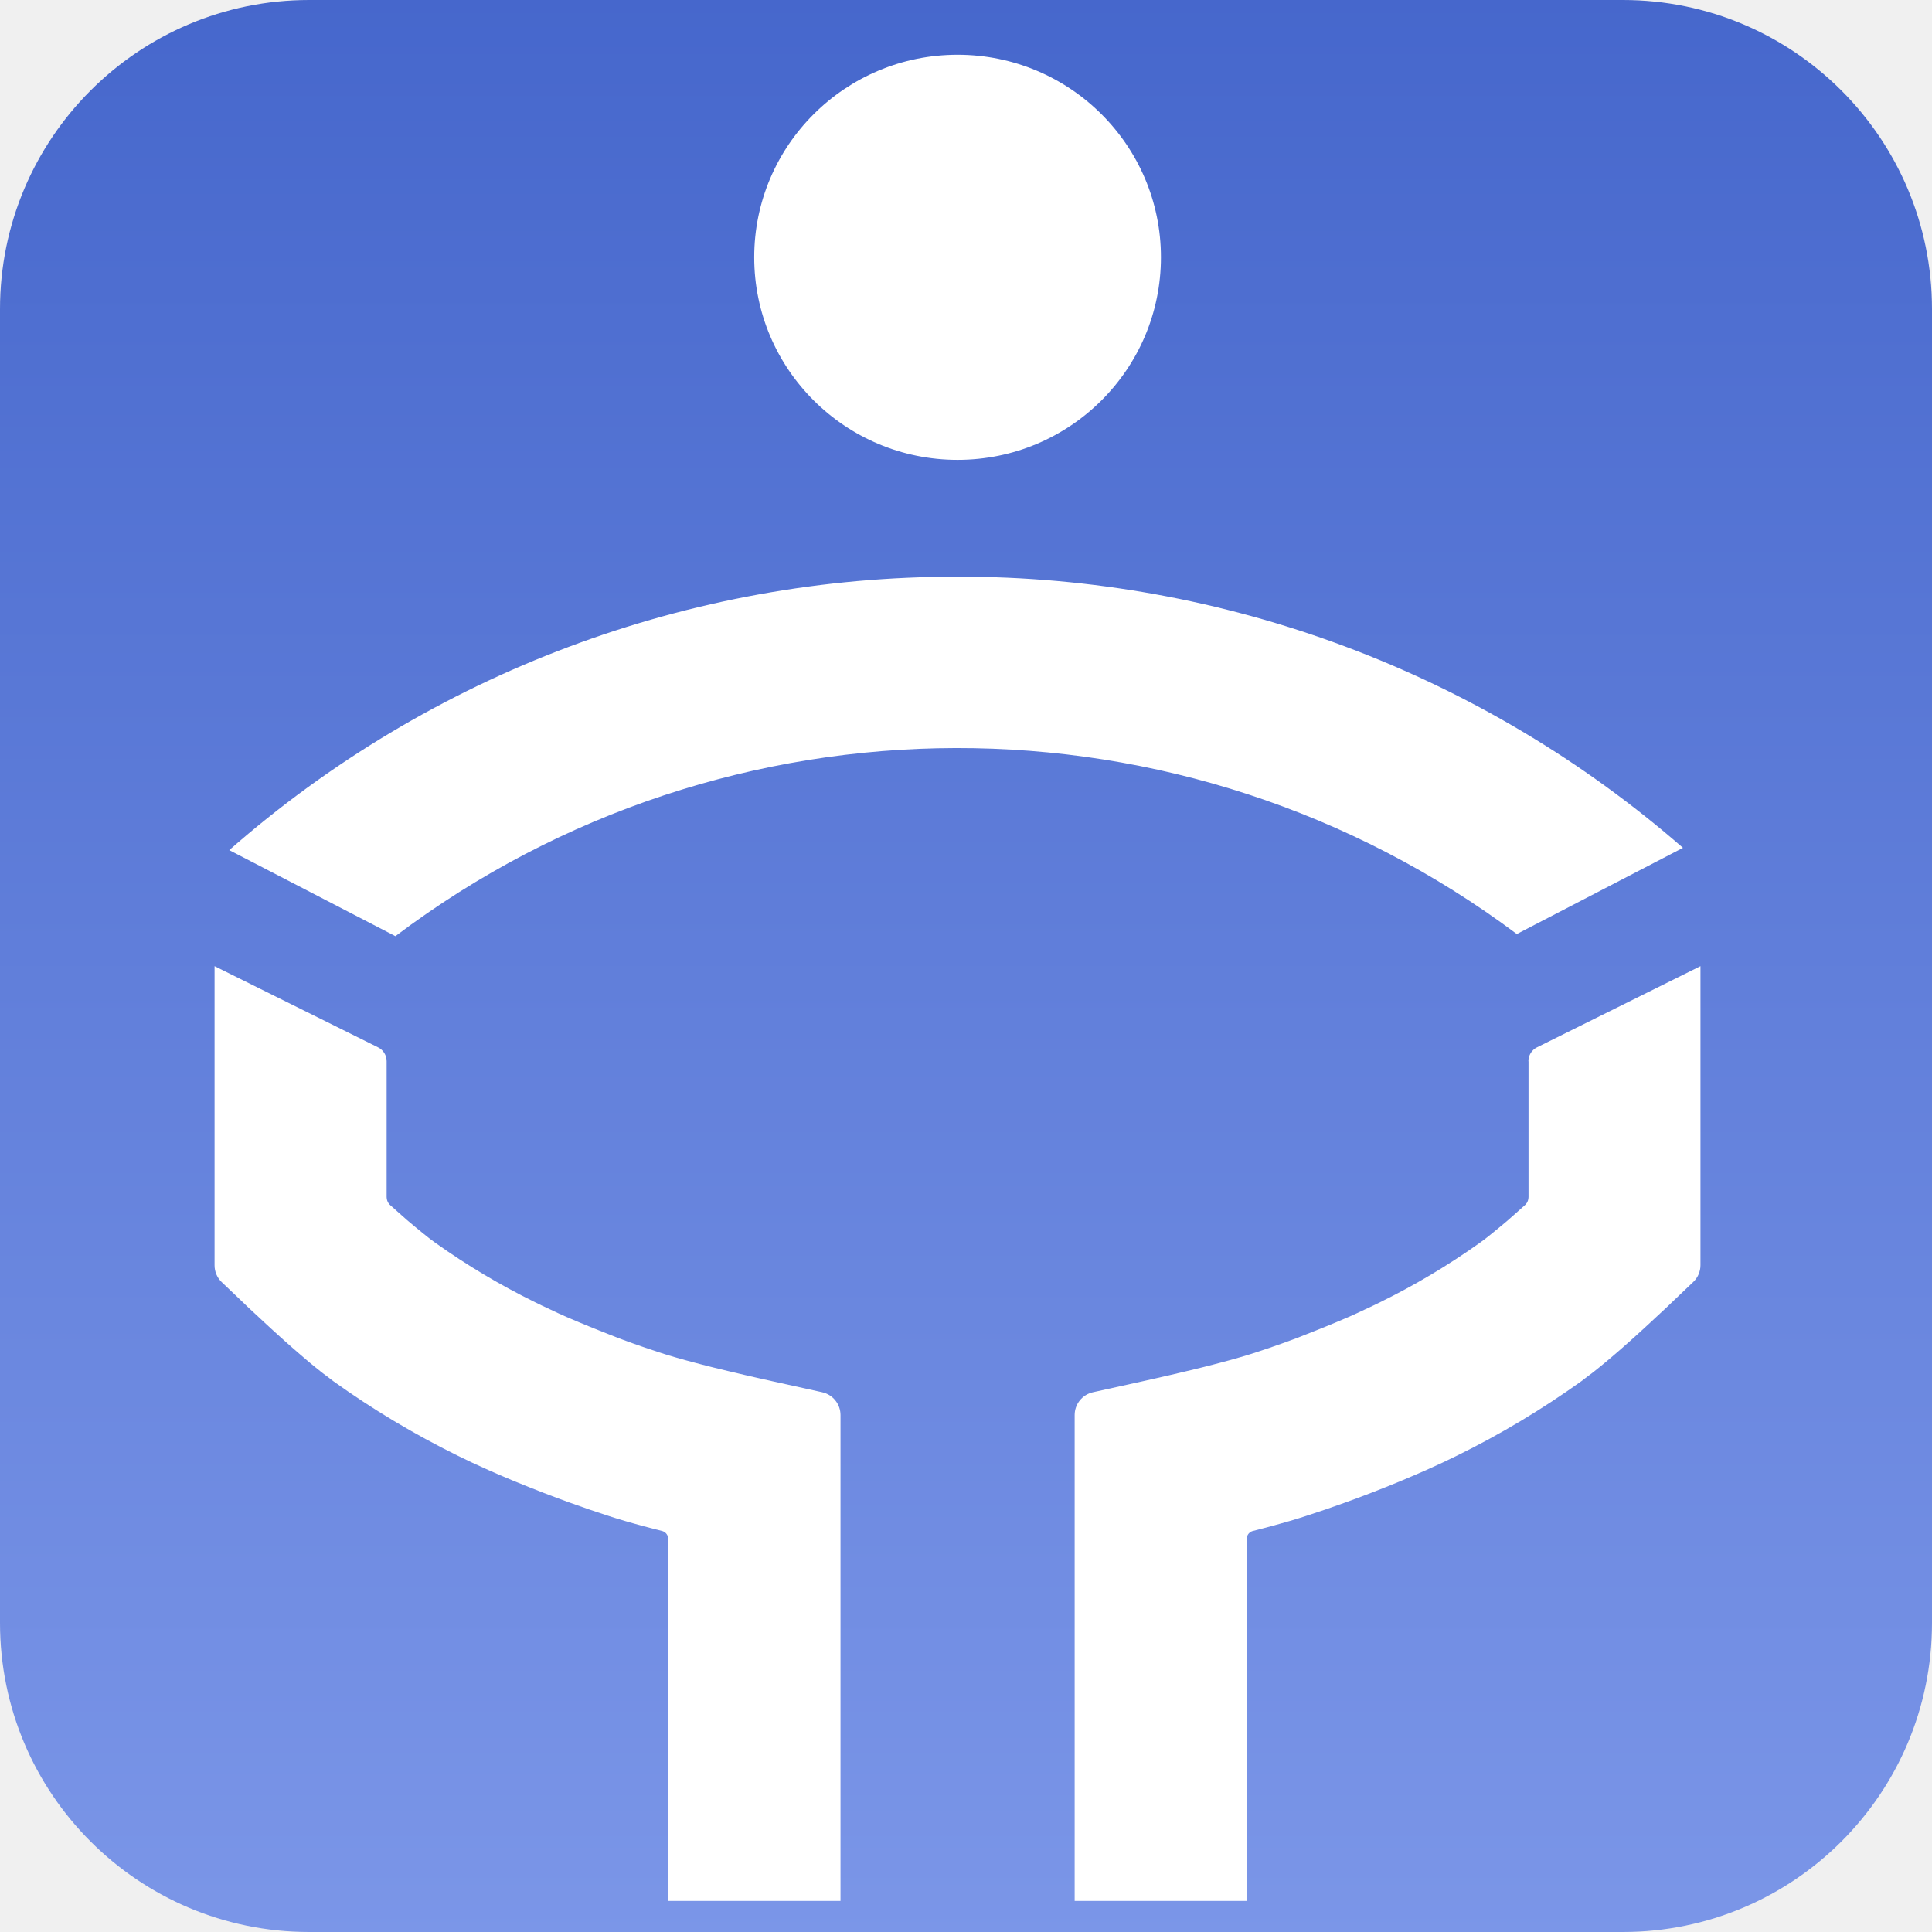
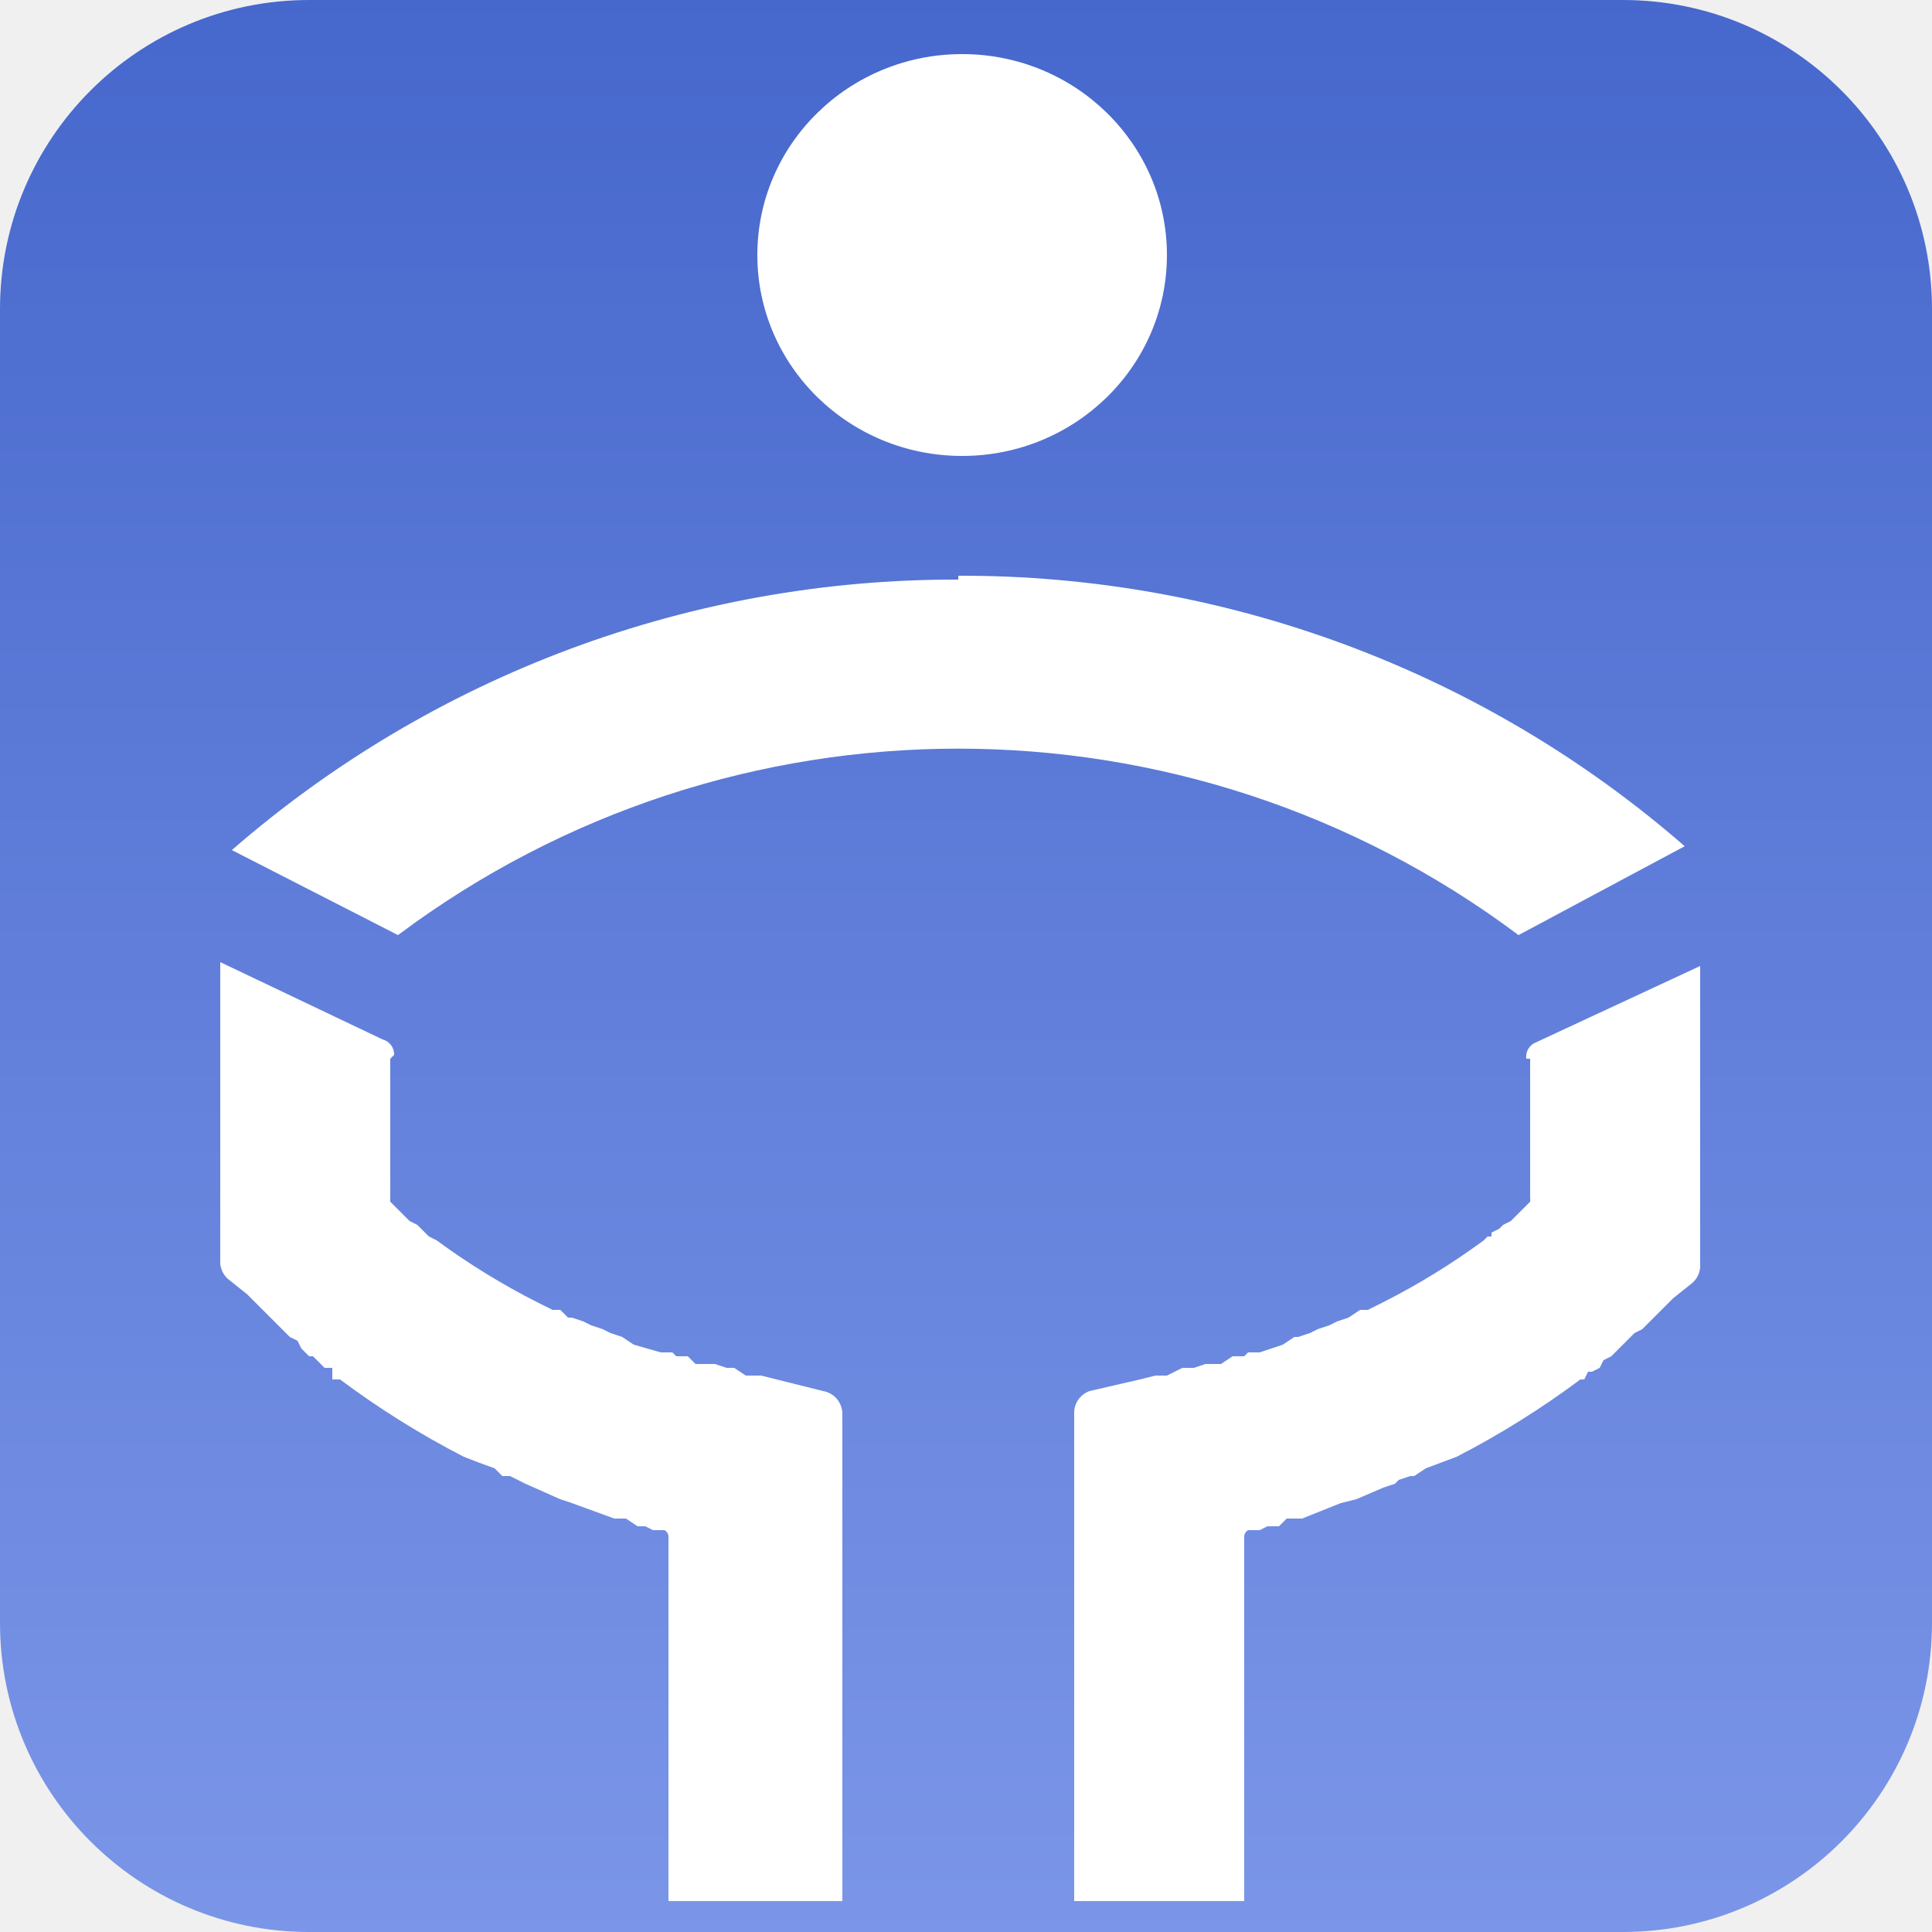
- <svg xmlns="http://www.w3.org/2000/svg" width="50" height="50" viewBox="0 0 50 50">
+ <svg xmlns="http://www.w3.org/2000/svg" viewBox="0 0 50 50">
  <defs>
-     <linearGradient id="a" x1="0.5" x2="0.5" y2="1" gradientUnits="objectBoundingBox">
+     <linearGradient id="a" x1=".5" x2=".5" y2="1" gradientUnits="objectBoundingBox">
      <stop offset="0" stop-color="#4667cc" />
      <stop offset="1" stop-color="#7b96e8" />
    </linearGradient>
  </defs>
-   <g transform="translate(-7.517 -9.2)">
-     <g transform="translate(7.517 9.2)">
-       <rect width="50" height="50" rx="8" fill="url(#a)" />
-     </g>
-     <g transform="translate(13.07 10.617)">
-       <g transform="translate(0 13.507)">
-         <path d="M33.916,26.049v3.514a.282.282,0,0,1-.071.187l-.021.021-.225.2-.21.186-.2.168-.122.1-.115.094-.108.086-.051.04-.1.074-.042.031a18.512,18.512,0,0,1-2.572,1.533c-.118.059-.247.12-.384.183l-.212.1-.223.1-.115.049-.236.1-.243.1-.248.1-.252.1-.254.1-.127.047-.253.092c-.21.075-.418.146-.619.212l-.18.058-.126.039-.135.04-.144.041-.153.043-.246.066-.175.046-.279.071-.3.073-.21.05-.331.078-.35.08-.37.083-1.268.28a.605.605,0,0,0-.476.59V47.779h4.453V38.411a.212.212,0,0,1,.137-.2l.023-.007.245-.063.233-.062.221-.061.26-.074.242-.073.092-.029.077-.025c.33-.106.675-.224,1.023-.35l.3-.11c.249-.093.5-.189.743-.287l.291-.118.132-.055.26-.11.128-.055.249-.109c.286-.127.553-.252.792-.371a22.808,22.808,0,0,0,3.222-1.93l.129-.1.134-.1.069-.054.142-.114.147-.121.152-.128.157-.135.163-.142.168-.149.173-.156.179-.163.184-.17.19-.177.2-.185.2-.192.5-.476a.6.6,0,0,0,.186-.436V23.587l-4.229,2.1a.4.4,0,0,0-.224.361Z" transform="translate(0.089 -13.507)" fill="#fff" />
-         <path d="M4.453,26.049v3.514a.282.282,0,0,0,.071.187l.021.021.225.2.21.186.2.168.122.1.115.094.108.086.051.04.1.074.042.031a18.512,18.512,0,0,0,2.572,1.533c.118.059.247.12.384.183l.212.1.223.1.115.049.236.1.243.1.248.1.252.1.254.1.127.047.253.092c.21.075.418.146.619.212l.18.058.126.039.135.04.144.041.153.043.246.066.175.046.279.071.3.073.21.05.331.078.35.08.37.083,1.268.28a.605.605,0,0,1,.476.59V47.779H11.74V38.411a.212.212,0,0,0-.137-.2l-.023-.007-.245-.063L11.1,38.08l-.221-.061-.26-.074-.242-.073-.092-.029-.077-.025c-.33-.106-.675-.224-1.023-.35l-.3-.11c-.249-.093-.5-.189-.743-.287l-.291-.118L7.72,36.9l-.26-.11-.128-.055-.249-.109c-.286-.127-.553-.252-.792-.371a22.809,22.809,0,0,1-3.222-1.93l-.129-.1-.134-.1-.069-.054-.142-.114-.147-.121L2.3,33.71l-.157-.135-.163-.142-.168-.149-.173-.156-.179-.163-.184-.17-.19-.177-.2-.185-.2-.192-.5-.476A.6.6,0,0,1,0,31.33V23.587l4.229,2.1a.4.4,0,0,1,.224.361Z" transform="translate(0 -13.507)" fill="#fff" />
-         <path d="M19.227,13.507A28.5,28.5,0,0,1,38,20.525l-4.3,2.231a24.17,24.17,0,0,0-29.022.055l-4.3-2.227a28.5,28.5,0,0,1,18.843-7.076Z" transform="translate(0.002 -13.507)" fill="#fff" />
-       </g>
-       <ellipse cx="5.263" cy="5.242" rx="5.263" ry="5.242" transform="translate(13.966 0)" fill="#fff" />
-     </g>
+   <rect width="50" height="50" fill="url(#a)" rx="8" />
+   <g fill="#fff" transform="translate(5.6 1.4)">
+     <path d="M34 26v3.6a.3.3 0 0 1 0 .1l-.3.3-.2.2-.2.1-.1.1-.2.1v.1h-.1l-.1.1a18.5 18.5 0 0 1-2.6 1.6l-.4.2h-.2l-.3.2-.3.1-.2.1-.3.1-.2.1-.3.1h-.1l-.3.2-.6.2H26.7l-.1.1H26.3l-.3.2h-.4l-.3.1H25l-.4.2h-.3l-.4.1-1.3.3a.6.6 0 0 0-.4.6v12.6h4.4v-9.4a.2.2 0 0 1 .1-.2h.3l.2-.1h.3l.2-.2h.4l1-.4.4-.1.7-.3.3-.1.1-.1.3-.1h.1l.3-.2.8-.3a22.8 22.8 0 0 0 3.2-2h.1l.1-.2h.1l.2-.1.1-.2.2-.1.1-.1.2-.2.1-.1.2-.2.2-.1.2-.2.2-.2.2-.2.2-.2.5-.4a.6.6 0 0 0 .2-.5v-7.7l-4.3 2a.4.4 0 0 0-.2.4ZM4.5 26v3.6a.3.3 0 0 0 0 .1l.3.3.2.2.2.1.1.1.1.1.1.1.2.1a18.5 18.5 0 0 0 2.6 1.6l.4.2h.2l.2.2h.1l.3.1.2.1.3.1.2.1.3.1.3.2.7.2H11.8l.1.1H12.2l.2.2h.5l.3.1h.2l.3.2h.4l.4.1 1.2.3a.6.6 0 0 1 .5.6v12.6h-4.5v-9.4a.2.2 0 0 0-.1-.2h-.3l-.2-.1h-.2l-.3-.2H10.3l-1.1-.4-.3-.1L8 37 8 37l-.2-.1-.2-.1h-.2l-.2-.2a20 20 0 0 1-.8-.3 22.8 22.8 0 0 1-3.2-2h-.2V34h-.2l-.1-.1-.2-.2h-.1l-.2-.2-.1-.2-.2-.1-.2-.2-.1-.1-.2-.2-.2-.2-.2-.2-.2-.2-.5-.4a.6.6 0 0 1-.2-.5v-7.7l4.2 2a.4.4 0 0 1 .3.4ZM19.2 13.5a28.5 28.5 0 0 1 18.8 7l-4.3 2.3a24.2 24.2 0 0 0-29 0L.4 20.6a28.5 28.5 0 0 1 18.8-7Z" />
+     <ellipse cx="5.3" cy="5.2" rx="5.3" ry="5.2" transform="translate(14)" />
  </g>
</svg>
